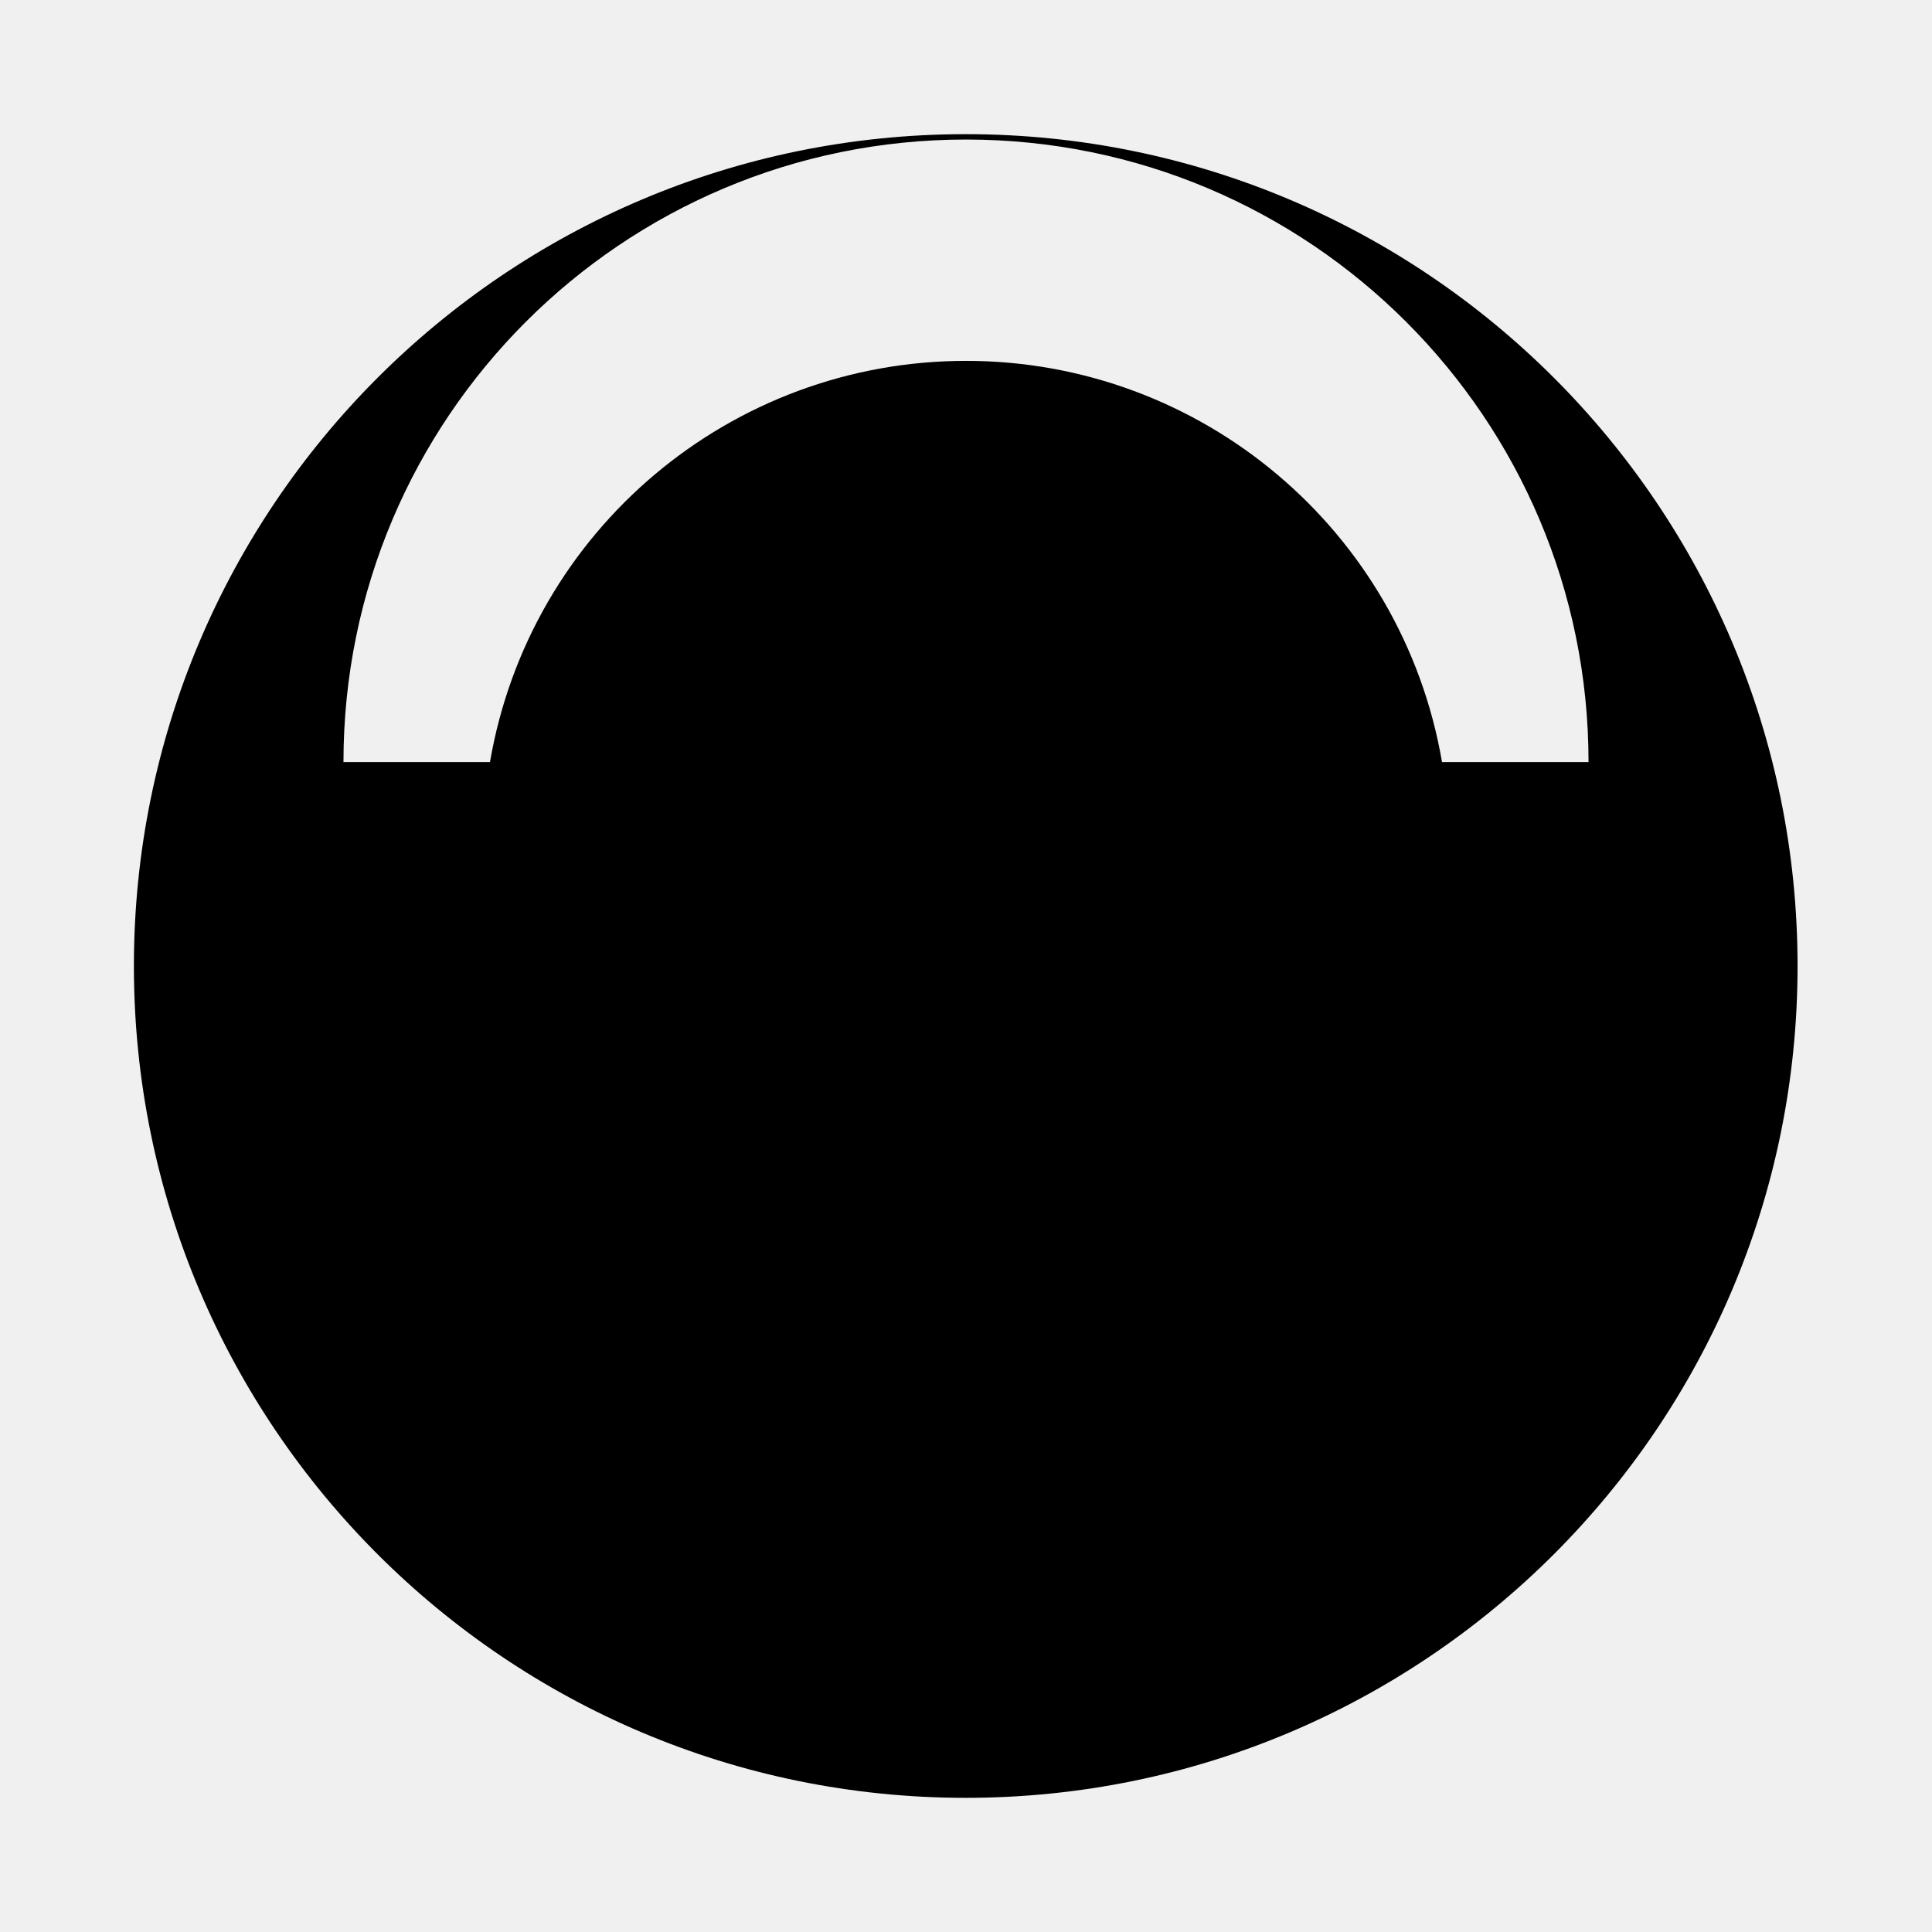
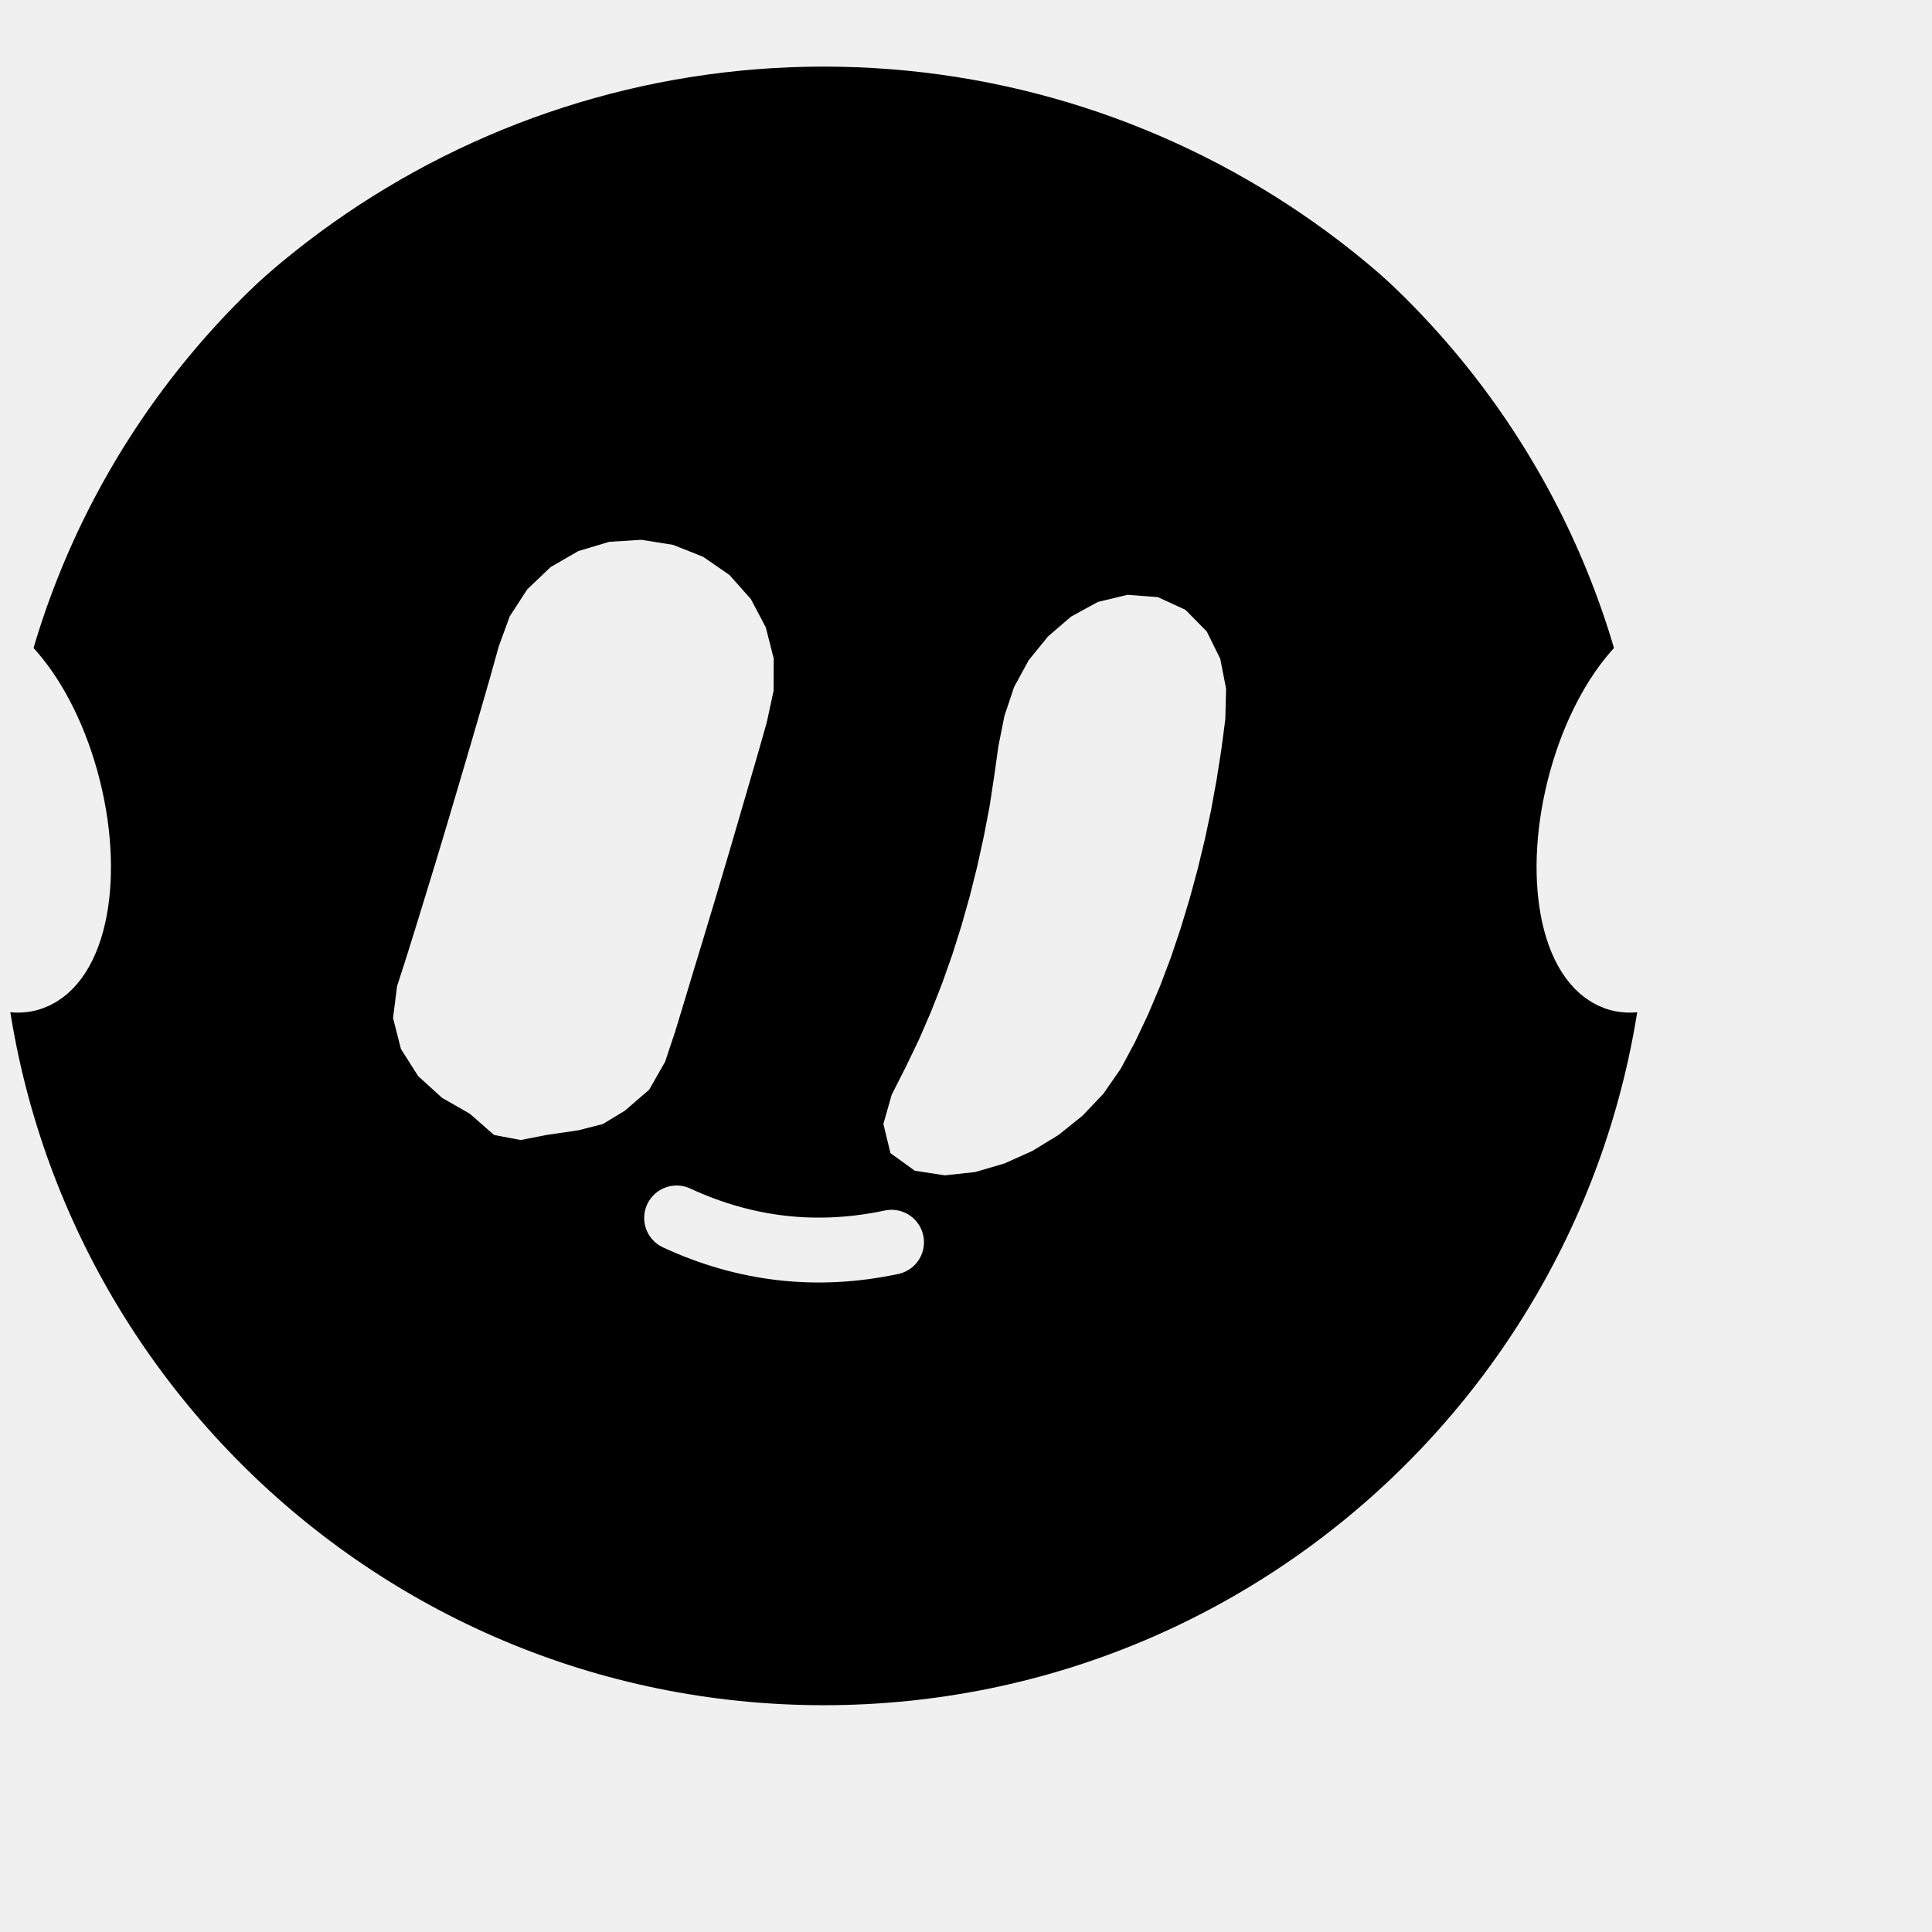
- <svg xmlns="http://www.w3.org/2000/svg" width="36" height="36" viewBox="0 0 36 36">
-   <path d="M 18.0 2.5 A 15.5 15.5 0 1 1 17.99 2.5 Z M 6.4 14.2 A 11.6 11.6 0 0 1 29.6 14.2 L 26.87 14.2 A 9.0 9.0 0 0 0 9.13 14.2 Z" fill="#000000" fill-rule="evenodd" />
+ <svg xmlns="http://www.w3.org/2000/svg" width="36" height="36" viewBox="0 0 268 252">
+   <defs>
+     <mask id="tray-solid-cut">
+       <rect x="-20" y="-12" width="268" height="252" fill="#fff" />
+       <g fill="#000" stroke="#000" stroke-linecap="round" stroke-linejoin="round">
+         <path d="M -2 78 A 123.3 123.3 0 0 1 230.54 78" fill="none" stroke-width="11" />
+         <g transform="translate(-2 104.27) rotate(-14)">
+           <ellipse rx="12.6" ry="25" stroke-width="7.5" />
+         </g>
+         <g transform="translate(230.54 104.27) rotate(14)">
+           <ellipse rx="12.6" ry="25" stroke-width="7.5" />
+         </g>
+         <path d="M93.86 160.95 Q108.21 167.60 123.67 164.32" fill="none" stroke-width="9" />
+         <g stroke="none">
+           <polygon points="88.96,66.88 93.37,67.58 97.52,69.23 101.19,71.76 104.15,75.09 106.23,79.03 107.33,83.36 107.31,87.82 106.37,92.18 105.15,96.48 103.90,100.78 102.65,105.07 101.40,109.36 100.13,113.65 98.85,117.94 97.56,122.22 96.26,126.49 94.97,130.77 93.67,135.05 92.26,139.29 90.05,143.16 86.68,146.07 83.63,147.92 80.23,148.79 75.79,149.44 72.24,150.14 68.53,149.44 65.18,146.50 61.31,144.28 58.01,141.28 55.62,137.52 54.52,133.21 55.08,128.80 56.45,124.54 57.78,120.27 59.09,116.00 60.40,111.72 61.69,107.44 62.96,103.16 64.23,98.87 65.49,94.58 66.74,90.29 67.98,85.99 69.18,81.68 70.71,77.49 73.14,73.75 76.37,70.67 80.23,68.44 84.51,67.16" />
+           <polygon points="156.40,74.51 160.61,74.83 164.44,76.59 167.40,79.60 169.27,83.39 170.08,87.54 169.97,91.78 169.42,95.98 168.76,100.17 168.00,104.35 167.12,108.49 166.12,112.62 165.01,116.71 163.78,120.77 162.43,124.79 160.93,128.76 159.28,132.67 157.47,136.50 155.47,140.24 153.06,143.72 150.14,146.79 146.83,149.44 143.21,151.65 139.34,153.39 135.28,154.58 131.07,155.04 126.90,154.40 123.52,151.96 122.54,147.91 123.69,143.86 125.61,140.08 127.45,136.26 129.14,132.36 130.69,128.41 132.10,124.42 133.38,120.37 134.53,116.29 135.56,112.18 136.47,108.03 137.27,103.87 137.91,99.67 138.50,95.47 139.33,91.32 140.67,87.30 142.70,83.58 145.37,80.29 148.58,77.53 152.29,75.50" />
+         </g>
+       </g>
+     </mask>
+   </defs>
+   <circle cx="114.27" cy="114.27" r="114.27" fill="#000000" mask="url(#tray-solid-cut)" />
</svg>
